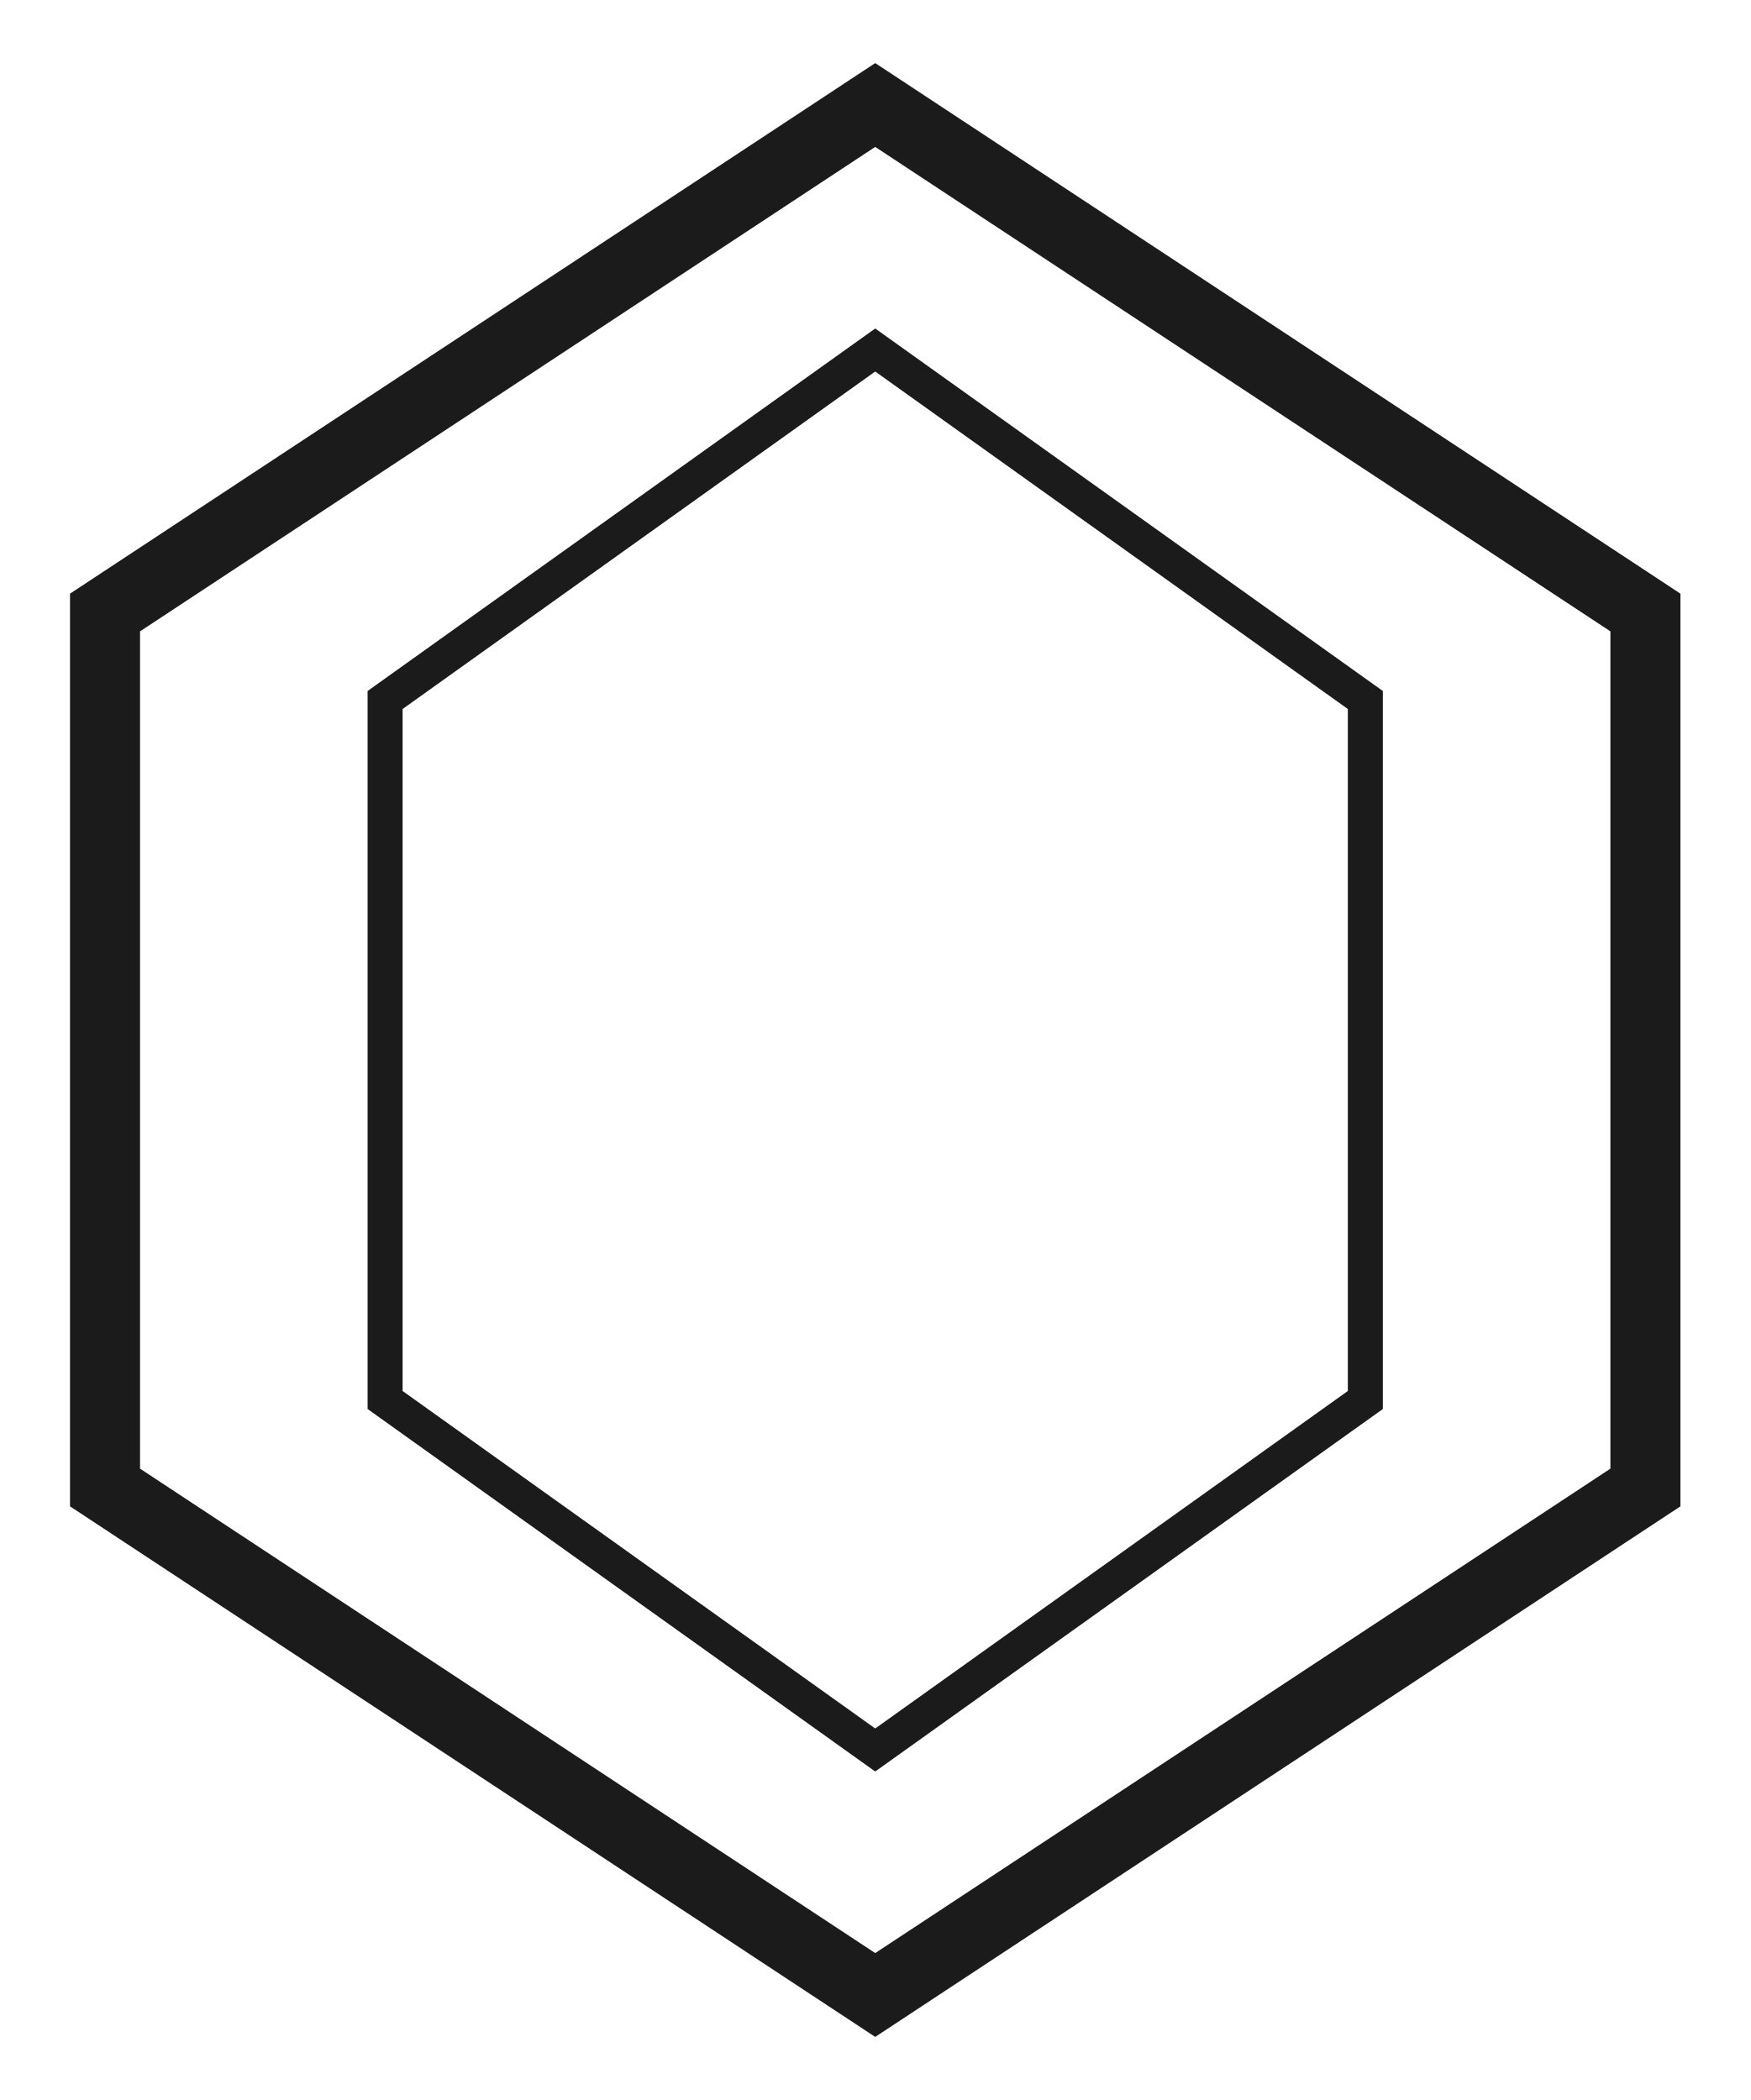
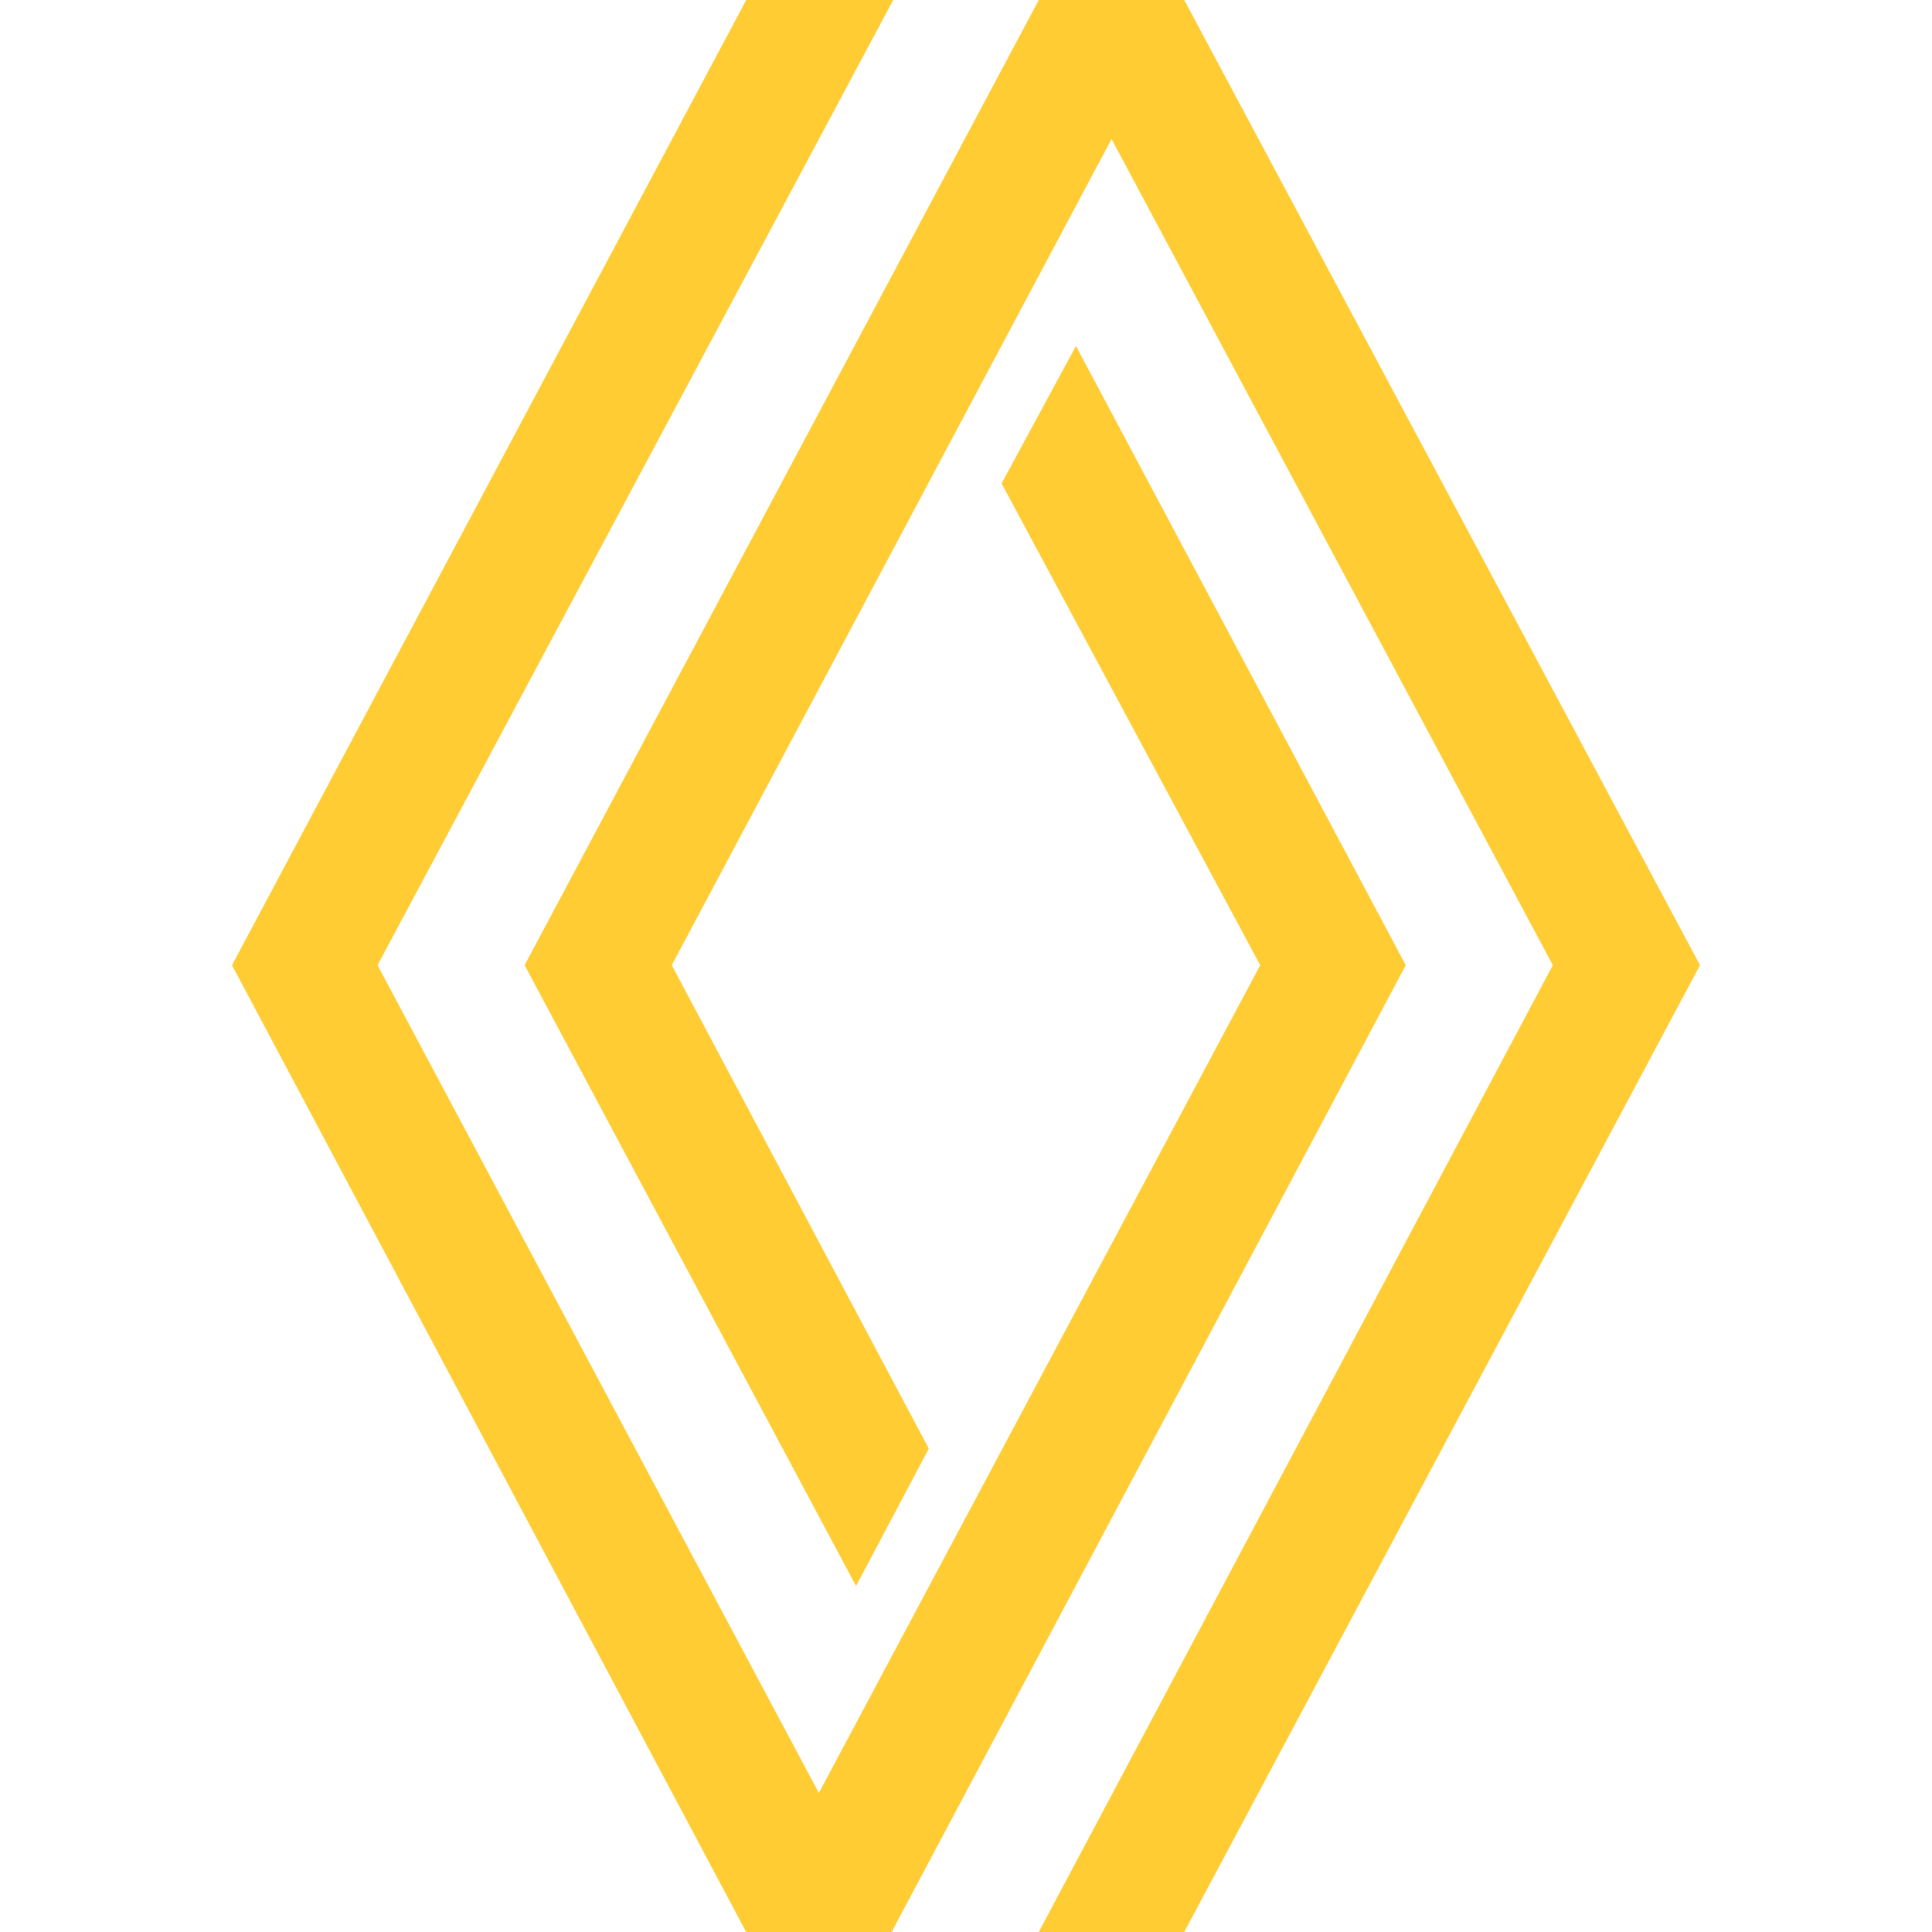
- <svg xmlns="http://www.w3.org/2000/svg" viewBox="0 0 1000 1200">
-   <path d="M500 60 L940 350 L940 850 L500 1140 L60 850 L60 350 Z" fill="none" stroke="#1B1B1B" stroke-width="40" />
-   <path d="M500 200 L780 400 L780 800 L500 1000 L220 800 L220 400 Z" fill="none" stroke="#1B1B1B" stroke-width="20" />
+ <svg xmlns="http://www.w3.org/2000/svg" fill="#FFCC33" role="img" viewBox="0 0 24 24">
+   <path d="M17.463 11.99l-4.097-7.692-.924 1.707 3.213 5.985-5.483 10.283L4.69 11.99 11.096 0H9.27L2.882 11.99 9.269 24h1.807zm3.655 0L14.711 0h-1.807L6.517 11.99l4.117 7.712.904-1.707-3.193-6.005 5.463-10.263L19.29 11.99 12.904 24h1.807Z" />
</svg>
